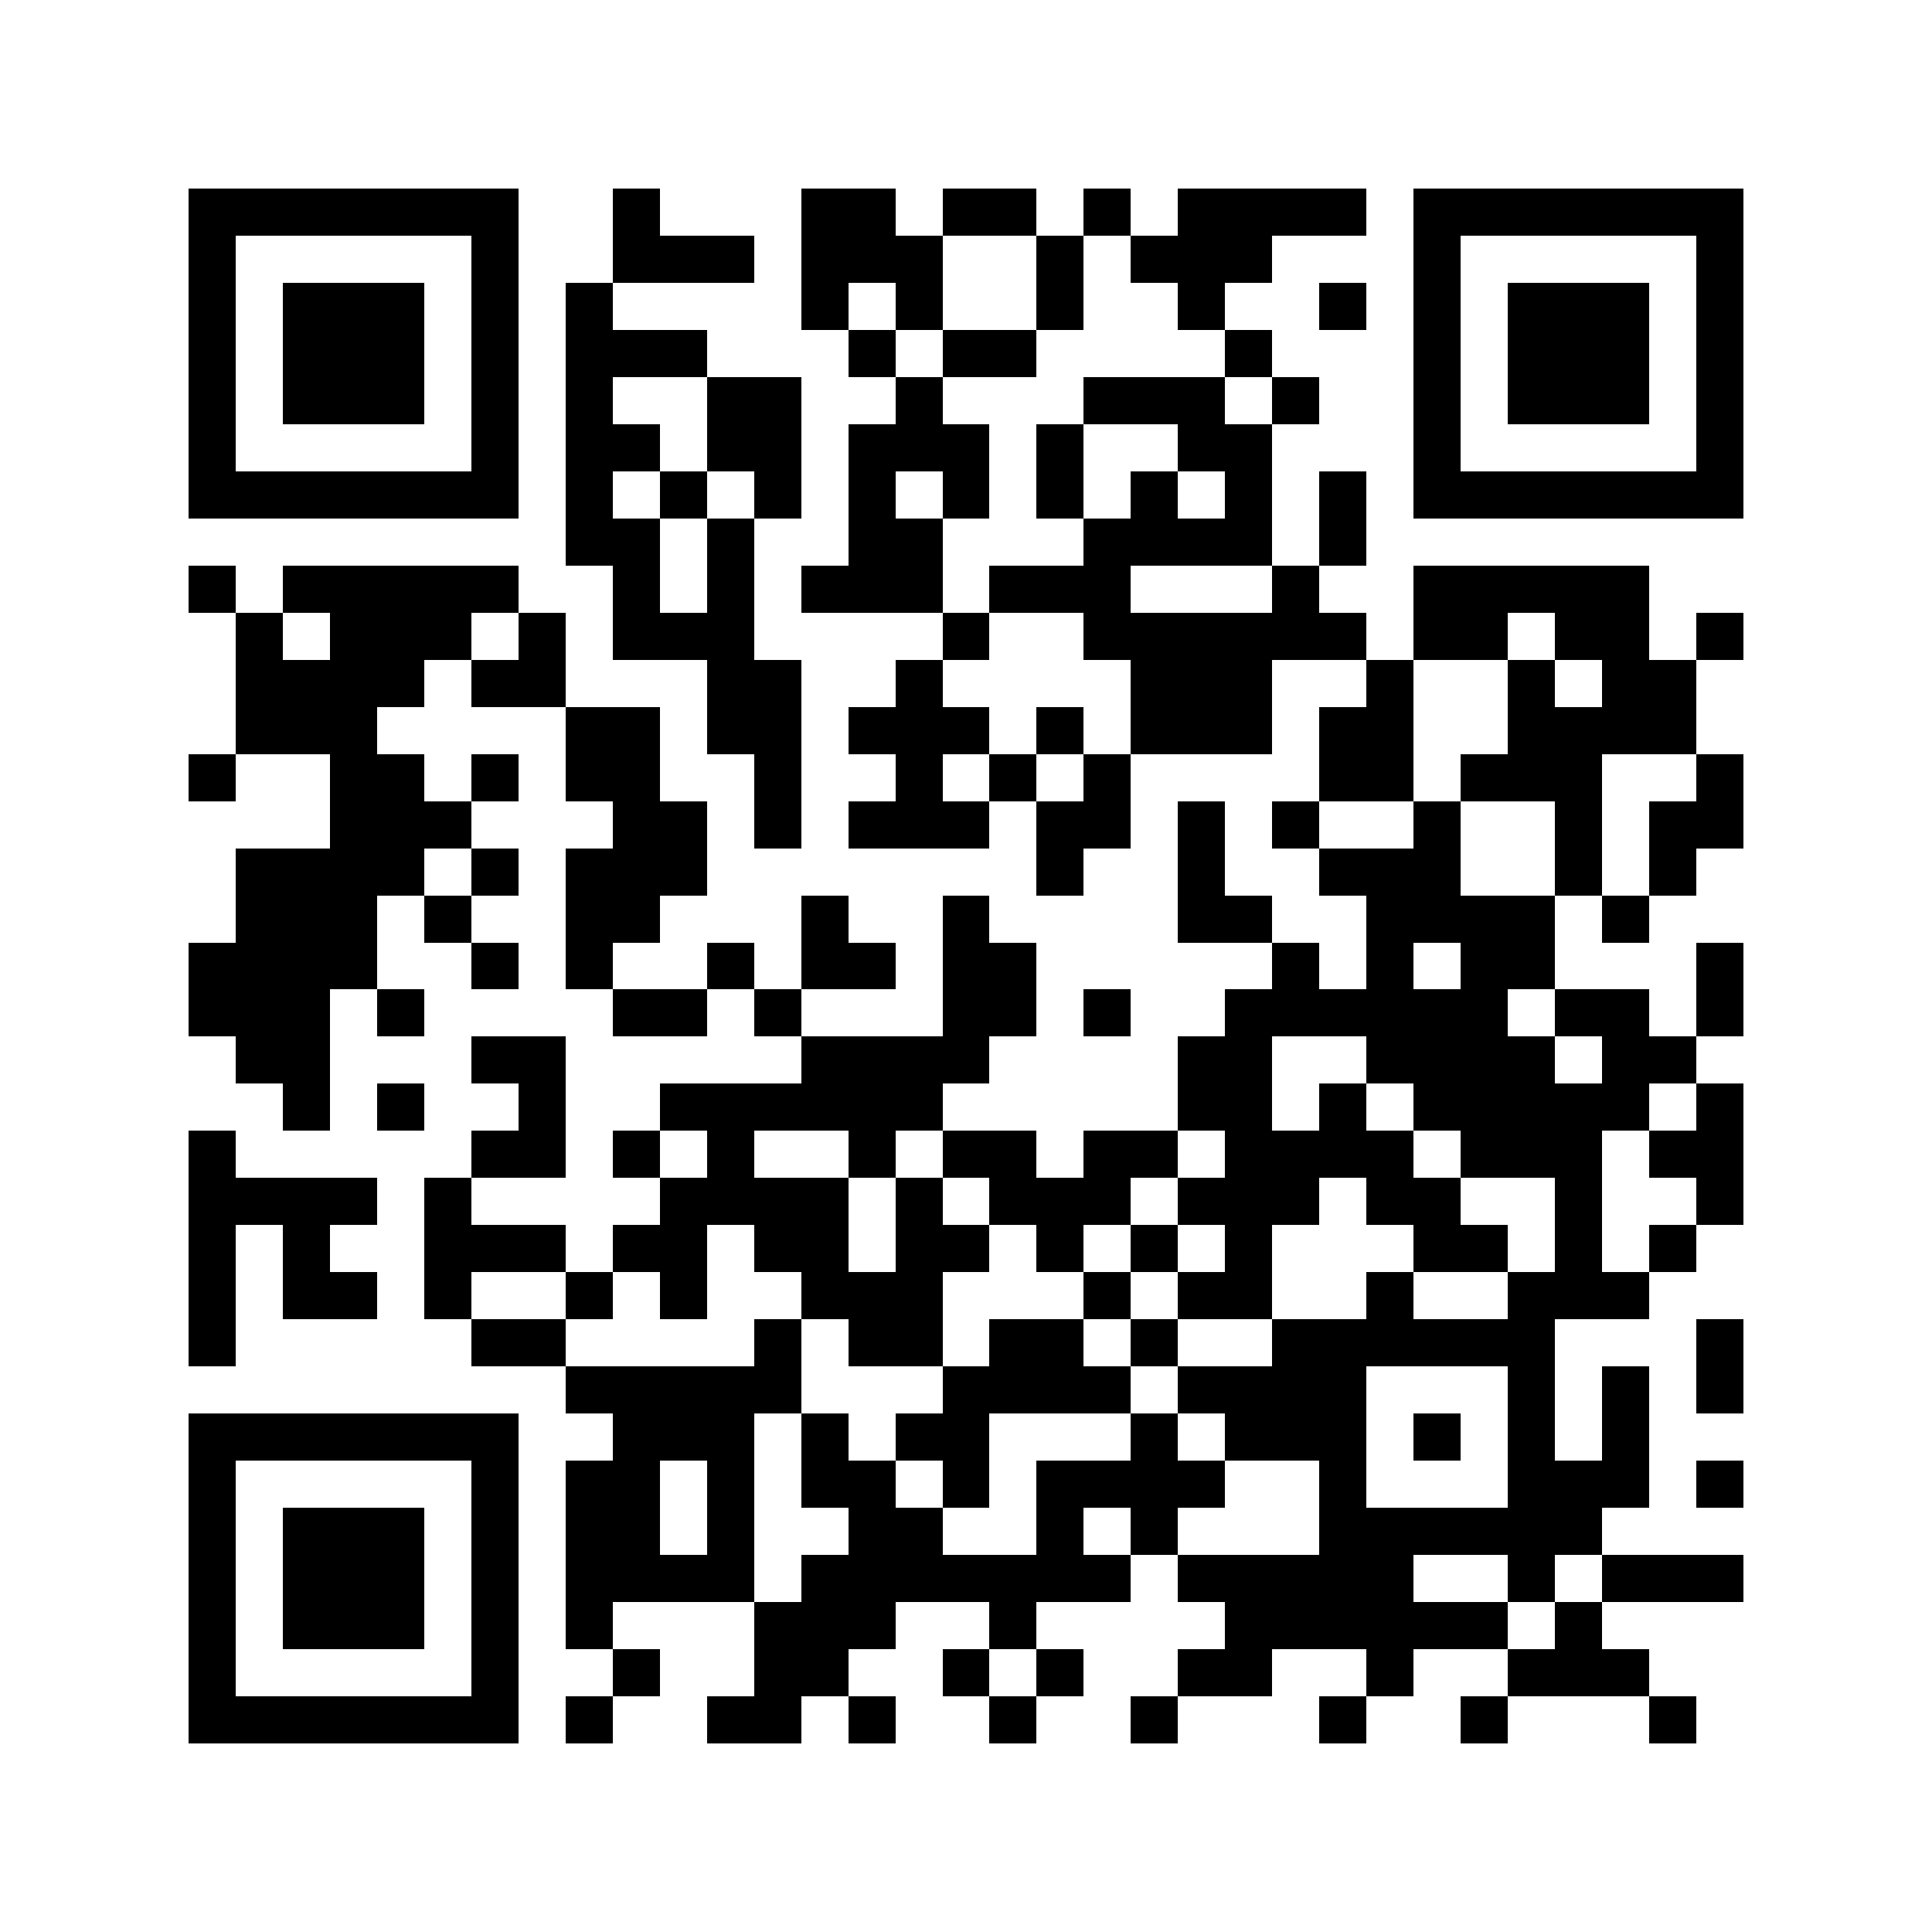
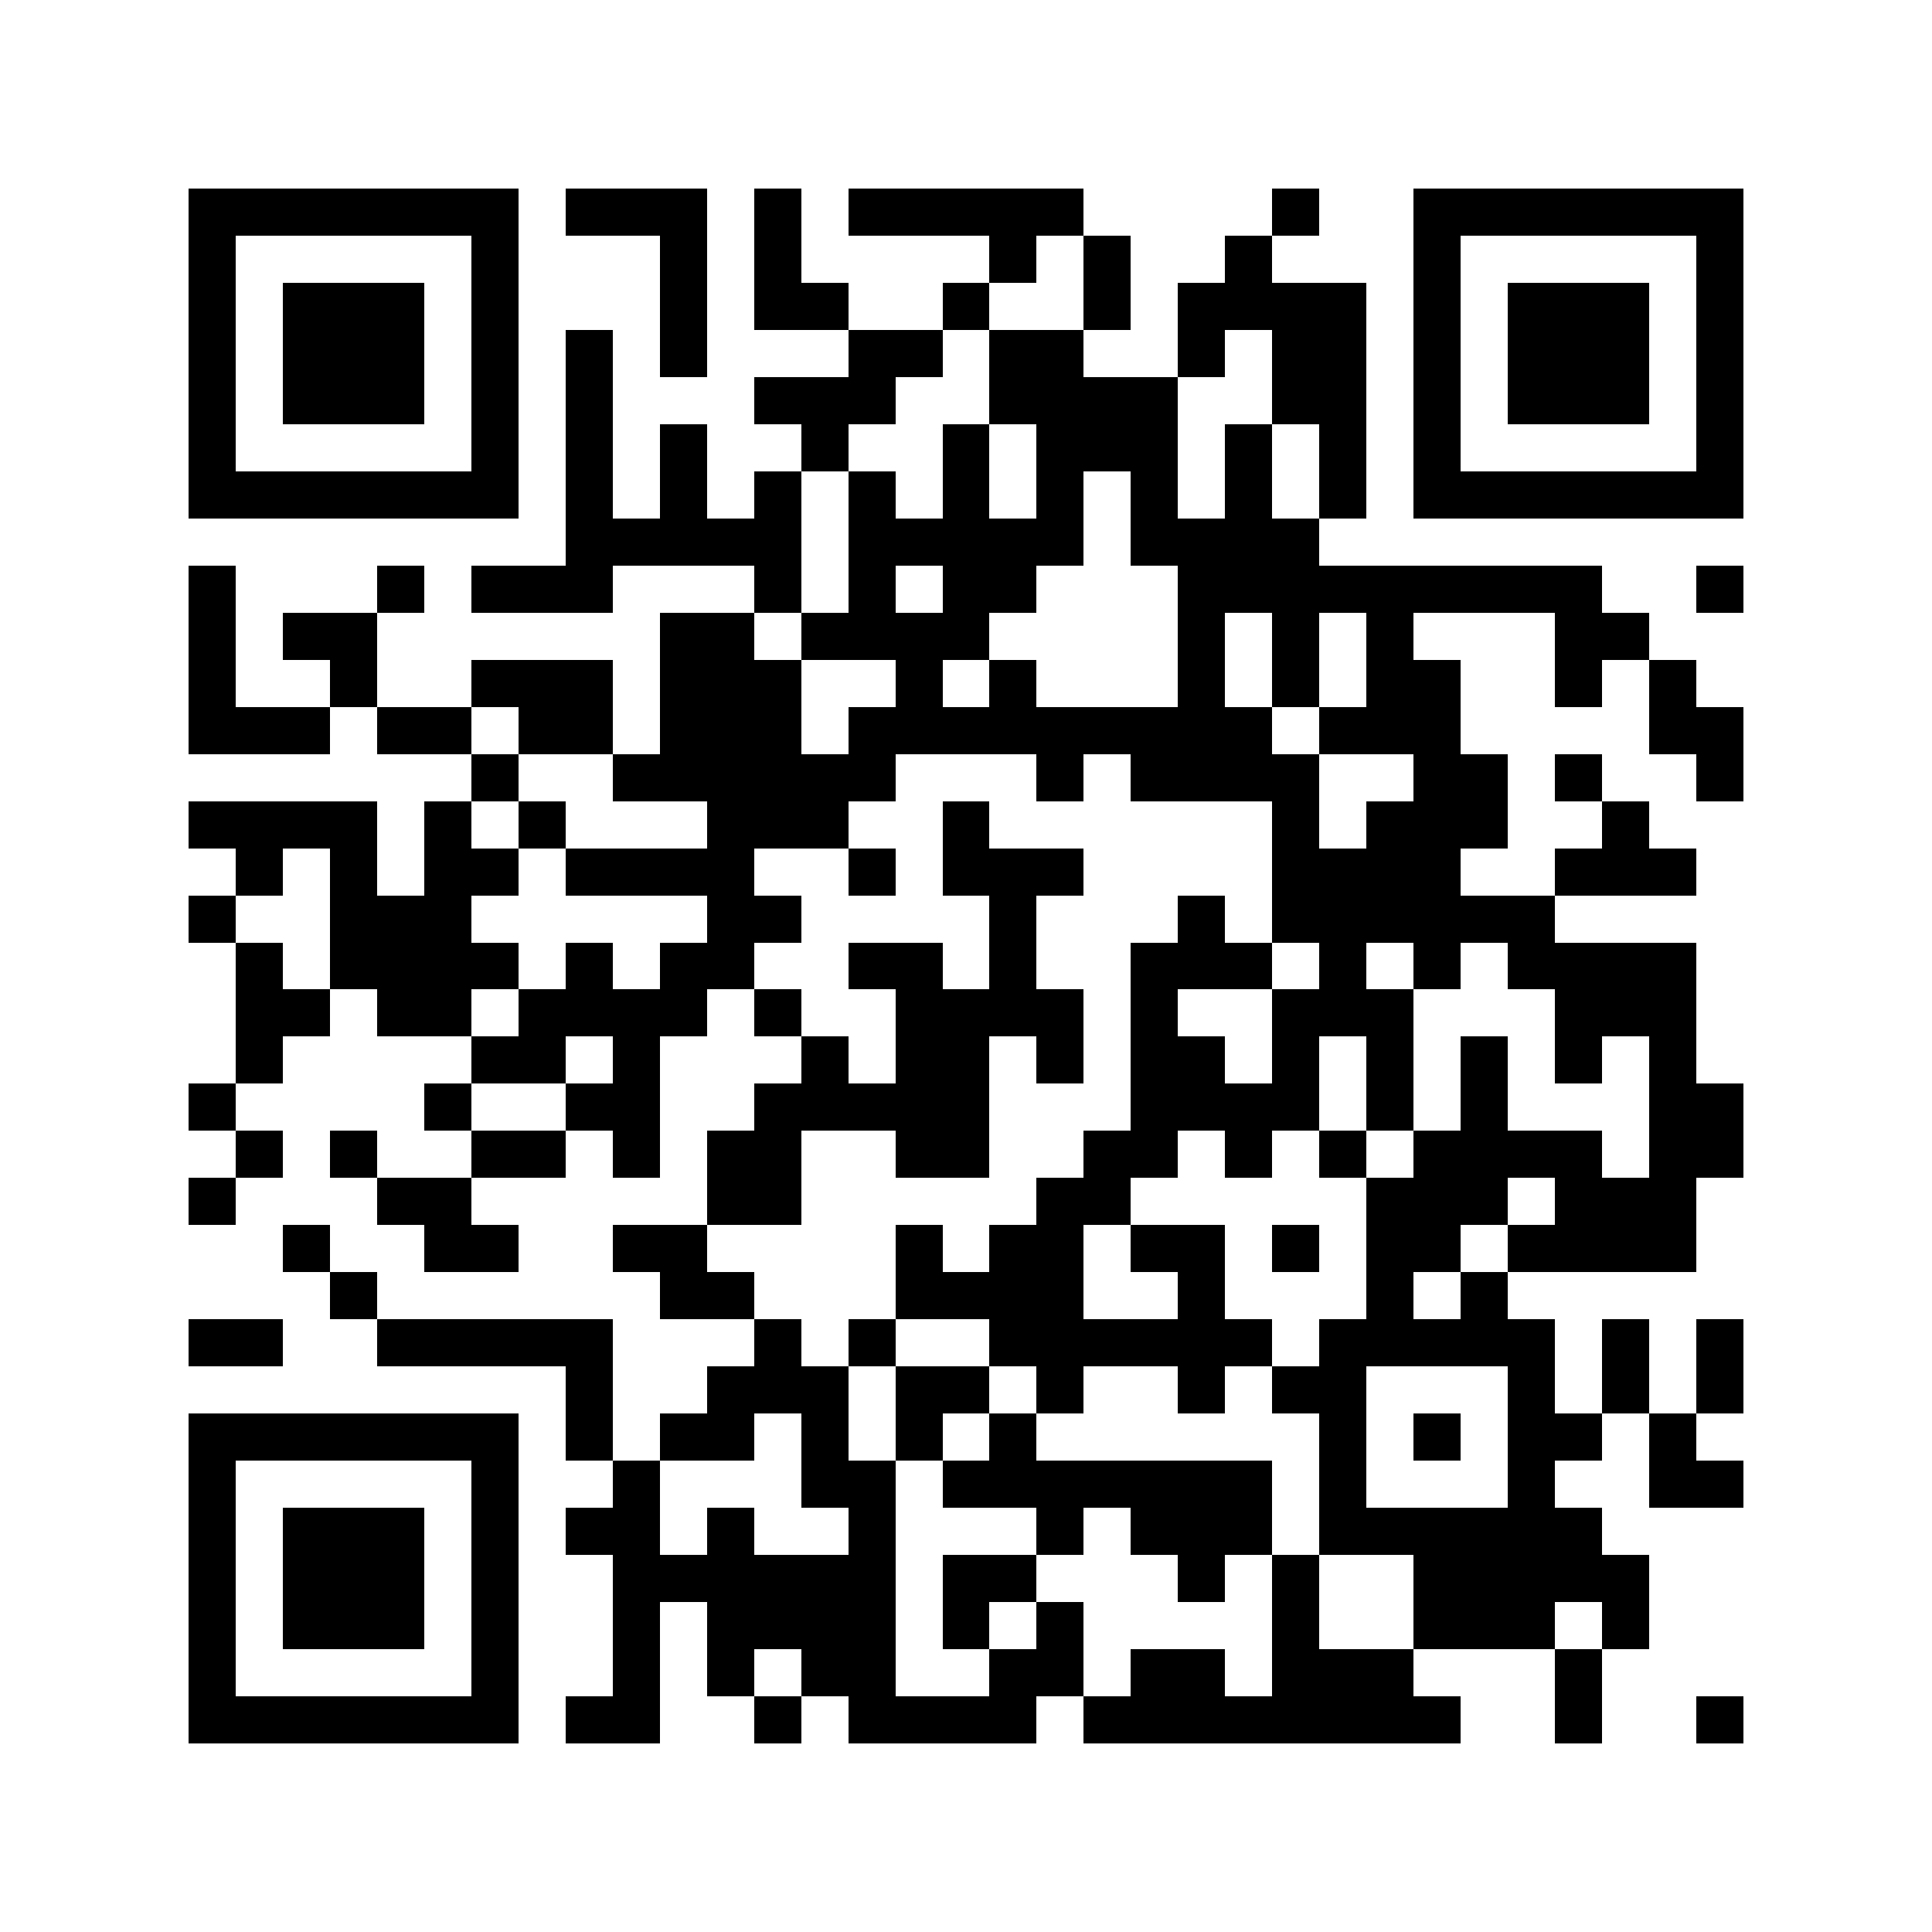
<svg xmlns="http://www.w3.org/2000/svg" role="img" aria-labelledby="qr-title qr-desc" shape-rendering="crispEdges" width="41mm" height="41mm" version="1.1" viewBox="0 0 41 41">
-   <path d="M4,4H5V5H4zM5,4H6V5H5zM6,4H7V5H6zM7,4H8V5H7zM8,4H9V5H8zM9,4H10V5H9zM10,4H11V5H10zM13,4H14V5H13zM17,4H18V5H17zM18,4H19V5H18zM20,4H21V5H20zM21,4H22V5H21zM23,4H24V5H23zM25,4H26V5H25zM26,4H27V5H26zM27,4H28V5H27zM28,4H29V5H28zM30,4H31V5H30zM31,4H32V5H31zM32,4H33V5H32zM33,4H34V5H33zM34,4H35V5H34zM35,4H36V5H35zM36,4H37V5H36zM4,5H5V6H4zM10,5H11V6H10zM13,5H14V6H13zM14,5H15V6H14zM15,5H16V6H15zM17,5H18V6H17zM18,5H19V6H18zM19,5H20V6H19zM22,5H23V6H22zM24,5H25V6H24zM25,5H26V6H25zM26,5H27V6H26zM30,5H31V6H30zM36,5H37V6H36zM4,6H5V7H4zM6,6H7V7H6zM7,6H8V7H7zM8,6H9V7H8zM10,6H11V7H10zM12,6H13V7H12zM17,6H18V7H17zM19,6H20V7H19zM22,6H23V7H22zM25,6H26V7H25zM28,6H29V7H28zM30,6H31V7H30zM32,6H33V7H32zM33,6H34V7H33zM34,6H35V7H34zM36,6H37V7H36zM4,7H5V8H4zM6,7H7V8H6zM7,7H8V8H7zM8,7H9V8H8zM10,7H11V8H10zM12,7H13V8H12zM13,7H14V8H13zM14,7H15V8H14zM18,7H19V8H18zM20,7H21V8H20zM21,7H22V8H21zM26,7H27V8H26zM30,7H31V8H30zM32,7H33V8H32zM33,7H34V8H33zM34,7H35V8H34zM36,7H37V8H36zM4,8H5V9H4zM6,8H7V9H6zM7,8H8V9H7zM8,8H9V9H8zM10,8H11V9H10zM12,8H13V9H12zM15,8H16V9H15zM16,8H17V9H16zM19,8H20V9H19zM23,8H24V9H23zM24,8H25V9H24zM25,8H26V9H25zM27,8H28V9H27zM30,8H31V9H30zM32,8H33V9H32zM33,8H34V9H33zM34,8H35V9H34zM36,8H37V9H36zM4,9H5V10H4zM10,9H11V10H10zM12,9H13V10H12zM13,9H14V10H13zM15,9H16V10H15zM16,9H17V10H16zM18,9H19V10H18zM19,9H20V10H19zM20,9H21V10H20zM22,9H23V10H22zM25,9H26V10H25zM26,9H27V10H26zM30,9H31V10H30zM36,9H37V10H36zM4,10H5V11H4zM5,10H6V11H5zM6,10H7V11H6zM7,10H8V11H7zM8,10H9V11H8zM9,10H10V11H9zM10,10H11V11H10zM12,10H13V11H12zM14,10H15V11H14zM16,10H17V11H16zM18,10H19V11H18zM20,10H21V11H20zM22,10H23V11H22zM24,10H25V11H24zM26,10H27V11H26zM28,10H29V11H28zM30,10H31V11H30zM31,10H32V11H31zM32,10H33V11H32zM33,10H34V11H33zM34,10H35V11H34zM35,10H36V11H35zM36,10H37V11H36zM12,11H13V12H12zM13,11H14V12H13zM15,11H16V12H15zM18,11H19V12H18zM19,11H20V12H19zM23,11H24V12H23zM24,11H25V12H24zM25,11H26V12H25zM26,11H27V12H26zM28,11H29V12H28zM4,12H5V13H4zM6,12H7V13H6zM7,12H8V13H7zM8,12H9V13H8zM9,12H10V13H9zM10,12H11V13H10zM13,12H14V13H13zM15,12H16V13H15zM17,12H18V13H17zM18,12H19V13H18zM19,12H20V13H19zM21,12H22V13H21zM22,12H23V13H22zM23,12H24V13H23zM27,12H28V13H27zM30,12H31V13H30zM31,12H32V13H31zM32,12H33V13H32zM33,12H34V13H33zM34,12H35V13H34zM5,13H6V14H5zM7,13H8V14H7zM8,13H9V14H8zM9,13H10V14H9zM11,13H12V14H11zM13,13H14V14H13zM14,13H15V14H14zM15,13H16V14H15zM20,13H21V14H20zM23,13H24V14H23zM24,13H25V14H24zM25,13H26V14H25zM26,13H27V14H26zM27,13H28V14H27zM28,13H29V14H28zM30,13H31V14H30zM31,13H32V14H31zM33,13H34V14H33zM34,13H35V14H34zM36,13H37V14H36zM5,14H6V15H5zM6,14H7V15H6zM7,14H8V15H7zM8,14H9V15H8zM10,14H11V15H10zM11,14H12V15H11zM15,14H16V15H15zM16,14H17V15H16zM19,14H20V15H19zM24,14H25V15H24zM25,14H26V15H25zM26,14H27V15H26zM29,14H30V15H29zM32,14H33V15H32zM34,14H35V15H34zM35,14H36V15H35zM5,15H6V16H5zM6,15H7V16H6zM7,15H8V16H7zM12,15H13V16H12zM13,15H14V16H13zM15,15H16V16H15zM16,15H17V16H16zM18,15H19V16H18zM19,15H20V16H19zM20,15H21V16H20zM22,15H23V16H22zM24,15H25V16H24zM25,15H26V16H25zM26,15H27V16H26zM28,15H29V16H28zM29,15H30V16H29zM32,15H33V16H32zM33,15H34V16H33zM34,15H35V16H34zM35,15H36V16H35zM4,16H5V17H4zM7,16H8V17H7zM8,16H9V17H8zM10,16H11V17H10zM12,16H13V17H12zM13,16H14V17H13zM16,16H17V17H16zM19,16H20V17H19zM21,16H22V17H21zM23,16H24V17H23zM28,16H29V17H28zM29,16H30V17H29zM31,16H32V17H31zM32,16H33V17H32zM33,16H34V17H33zM36,16H37V17H36zM7,17H8V18H7zM8,17H9V18H8zM9,17H10V18H9zM13,17H14V18H13zM14,17H15V18H14zM16,17H17V18H16zM18,17H19V18H18zM19,17H20V18H19zM20,17H21V18H20zM22,17H23V18H22zM23,17H24V18H23zM25,17H26V18H25zM27,17H28V18H27zM30,17H31V18H30zM33,17H34V18H33zM35,17H36V18H35zM36,17H37V18H36zM5,18H6V19H5zM6,18H7V19H6zM7,18H8V19H7zM8,18H9V19H8zM10,18H11V19H10zM12,18H13V19H12zM13,18H14V19H13zM14,18H15V19H14zM22,18H23V19H22zM25,18H26V19H25zM28,18H29V19H28zM29,18H30V19H29zM30,18H31V19H30zM33,18H34V19H33zM35,18H36V19H35zM5,19H6V20H5zM6,19H7V20H6zM7,19H8V20H7zM9,19H10V20H9zM12,19H13V20H12zM13,19H14V20H13zM17,19H18V20H17zM20,19H21V20H20zM25,19H26V20H25zM26,19H27V20H26zM29,19H30V20H29zM30,19H31V20H30zM31,19H32V20H31zM32,19H33V20H32zM34,19H35V20H34zM4,20H5V21H4zM5,20H6V21H5zM6,20H7V21H6zM7,20H8V21H7zM10,20H11V21H10zM12,20H13V21H12zM15,20H16V21H15zM17,20H18V21H17zM18,20H19V21H18zM20,20H21V21H20zM21,20H22V21H21zM27,20H28V21H27zM29,20H30V21H29zM31,20H32V21H31zM32,20H33V21H32zM36,20H37V21H36zM4,21H5V22H4zM5,21H6V22H5zM6,21H7V22H6zM8,21H9V22H8zM13,21H14V22H13zM14,21H15V22H14zM16,21H17V22H16zM20,21H21V22H20zM21,21H22V22H21zM23,21H24V22H23zM26,21H27V22H26zM27,21H28V22H27zM28,21H29V22H28zM29,21H30V22H29zM30,21H31V22H30zM31,21H32V22H31zM33,21H34V22H33zM34,21H35V22H34zM36,21H37V22H36zM5,22H6V23H5zM6,22H7V23H6zM10,22H11V23H10zM11,22H12V23H11zM17,22H18V23H17zM18,22H19V23H18zM19,22H20V23H19zM20,22H21V23H20zM25,22H26V23H25zM26,22H27V23H26zM29,22H30V23H29zM30,22H31V23H30zM31,22H32V23H31zM32,22H33V23H32zM34,22H35V23H34zM35,22H36V23H35zM6,23H7V24H6zM8,23H9V24H8zM11,23H12V24H11zM14,23H15V24H14zM15,23H16V24H15zM16,23H17V24H16zM17,23H18V24H17zM18,23H19V24H18zM19,23H20V24H19zM25,23H26V24H25zM26,23H27V24H26zM28,23H29V24H28zM30,23H31V24H30zM31,23H32V24H31zM32,23H33V24H32zM33,23H34V24H33zM34,23H35V24H34zM36,23H37V24H36zM4,24H5V25H4zM10,24H11V25H10zM11,24H12V25H11zM13,24H14V25H13zM15,24H16V25H15zM18,24H19V25H18zM20,24H21V25H20zM21,24H22V25H21zM23,24H24V25H23zM24,24H25V25H24zM26,24H27V25H26zM27,24H28V25H27zM28,24H29V25H28zM29,24H30V25H29zM31,24H32V25H31zM32,24H33V25H32zM33,24H34V25H33zM35,24H36V25H35zM36,24H37V25H36zM4,25H5V26H4zM5,25H6V26H5zM6,25H7V26H6zM7,25H8V26H7zM9,25H10V26H9zM14,25H15V26H14zM15,25H16V26H15zM16,25H17V26H16zM17,25H18V26H17zM19,25H20V26H19zM21,25H22V26H21zM22,25H23V26H22zM23,25H24V26H23zM25,25H26V26H25zM26,25H27V26H26zM27,25H28V26H27zM29,25H30V26H29zM30,25H31V26H30zM33,25H34V26H33zM36,25H37V26H36zM4,26H5V27H4zM6,26H7V27H6zM9,26H10V27H9zM10,26H11V27H10zM11,26H12V27H11zM13,26H14V27H13zM14,26H15V27H14zM16,26H17V27H16zM17,26H18V27H17zM19,26H20V27H19zM20,26H21V27H20zM22,26H23V27H22zM24,26H25V27H24zM26,26H27V27H26zM30,26H31V27H30zM31,26H32V27H31zM33,26H34V27H33zM35,26H36V27H35zM4,27H5V28H4zM6,27H7V28H6zM7,27H8V28H7zM9,27H10V28H9zM12,27H13V28H12zM14,27H15V28H14zM17,27H18V28H17zM18,27H19V28H18zM19,27H20V28H19zM23,27H24V28H23zM25,27H26V28H25zM26,27H27V28H26zM29,27H30V28H29zM32,27H33V28H32zM33,27H34V28H33zM34,27H35V28H34zM4,28H5V29H4zM10,28H11V29H10zM11,28H12V29H11zM16,28H17V29H16zM18,28H19V29H18zM19,28H20V29H19zM21,28H22V29H21zM22,28H23V29H22zM24,28H25V29H24zM27,28H28V29H27zM28,28H29V29H28zM29,28H30V29H29zM30,28H31V29H30zM31,28H32V29H31zM32,28H33V29H32zM36,28H37V29H36zM12,29H13V30H12zM13,29H14V30H13zM14,29H15V30H14zM15,29H16V30H15zM16,29H17V30H16zM20,29H21V30H20zM21,29H22V30H21zM22,29H23V30H22zM23,29H24V30H23zM25,29H26V30H25zM26,29H27V30H26zM27,29H28V30H27zM28,29H29V30H28zM32,29H33V30H32zM34,29H35V30H34zM36,29H37V30H36zM4,30H5V31H4zM5,30H6V31H5zM6,30H7V31H6zM7,30H8V31H7zM8,30H9V31H8zM9,30H10V31H9zM10,30H11V31H10zM13,30H14V31H13zM14,30H15V31H14zM15,30H16V31H15zM17,30H18V31H17zM19,30H20V31H19zM20,30H21V31H20zM24,30H25V31H24zM26,30H27V31H26zM27,30H28V31H27zM28,30H29V31H28zM30,30H31V31H30zM32,30H33V31H32zM34,30H35V31H34zM4,31H5V32H4zM10,31H11V32H10zM12,31H13V32H12zM13,31H14V32H13zM15,31H16V32H15zM17,31H18V32H17zM18,31H19V32H18zM20,31H21V32H20zM22,31H23V32H22zM23,31H24V32H23zM24,31H25V32H24zM25,31H26V32H25zM28,31H29V32H28zM32,31H33V32H32zM33,31H34V32H33zM34,31H35V32H34zM36,31H37V32H36zM4,32H5V33H4zM6,32H7V33H6zM7,32H8V33H7zM8,32H9V33H8zM10,32H11V33H10zM12,32H13V33H12zM13,32H14V33H13zM15,32H16V33H15zM18,32H19V33H18zM19,32H20V33H19zM22,32H23V33H22zM24,32H25V33H24zM28,32H29V33H28zM29,32H30V33H29zM30,32H31V33H30zM31,32H32V33H31zM32,32H33V33H32zM33,32H34V33H33zM4,33H5V34H4zM6,33H7V34H6zM7,33H8V34H7zM8,33H9V34H8zM10,33H11V34H10zM12,33H13V34H12zM13,33H14V34H13zM14,33H15V34H14zM15,33H16V34H15zM17,33H18V34H17zM18,33H19V34H18zM19,33H20V34H19zM20,33H21V34H20zM21,33H22V34H21zM22,33H23V34H22zM23,33H24V34H23zM25,33H26V34H25zM26,33H27V34H26zM27,33H28V34H27zM28,33H29V34H28zM29,33H30V34H29zM32,33H33V34H32zM34,33H35V34H34zM35,33H36V34H35zM36,33H37V34H36zM4,34H5V35H4zM6,34H7V35H6zM7,34H8V35H7zM8,34H9V35H8zM10,34H11V35H10zM12,34H13V35H12zM16,34H17V35H16zM17,34H18V35H17zM18,34H19V35H18zM21,34H22V35H21zM26,34H27V35H26zM27,34H28V35H27zM28,34H29V35H28zM29,34H30V35H29zM30,34H31V35H30zM31,34H32V35H31zM33,34H34V35H33zM4,35H5V36H4zM10,35H11V36H10zM13,35H14V36H13zM16,35H17V36H16zM17,35H18V36H17zM20,35H21V36H20zM22,35H23V36H22zM25,35H26V36H25zM26,35H27V36H26zM29,35H30V36H29zM32,35H33V36H32zM33,35H34V36H33zM34,35H35V36H34zM4,36H5V37H4zM5,36H6V37H5zM6,36H7V37H6zM7,36H8V37H7zM8,36H9V37H8zM9,36H10V37H9zM10,36H11V37H10zM12,36H13V37H12zM15,36H16V37H15zM16,36H17V37H16zM18,36H19V37H18zM21,36H22V37H21zM24,36H25V37H24zM28,36H29V37H28zM31,36H32V37H31zM35,36H36V37H35z" id="qr-path" fill="#000000" fill-opacity="1" fill-rule="nonzero" stroke="none" />
+   <path d="M4,4H5V5H4zM5,4H6V5H5zM6,4H7V5H6zM7,4H8V5H7zM8,4H9V5H8zM9,4H10V5H9zM10,4H11V5H10zM12,4H13V5H12zM13,4H14V5H13zM14,4H15V5H14zM16,4H17V5H16zM18,4H19V5H18zM19,4H20V5H19zM20,4H21V5H20zM21,4H22V5H21zM22,4H23V5H22zM27,4H28V5H27zM30,4H31V5H30zM31,4H32V5H31zM32,4H33V5H32zM33,4H34V5H33zM34,4H35V5H34zM35,4H36V5H35zM36,4H37V5H36zM4,5H5V6H4zM10,5H11V6H10zM14,5H15V6H14zM16,5H17V6H16zM21,5H22V6H21zM23,5H24V6H23zM26,5H27V6H26zM30,5H31V6H30zM36,5H37V6H36zM4,6H5V7H4zM6,6H7V7H6zM7,6H8V7H7zM8,6H9V7H8zM10,6H11V7H10zM14,6H15V7H14zM16,6H17V7H16zM17,6H18V7H17zM20,6H21V7H20zM23,6H24V7H23zM25,6H26V7H25zM26,6H27V7H26zM27,6H28V7H27zM28,6H29V7H28zM30,6H31V7H30zM32,6H33V7H32zM33,6H34V7H33zM34,6H35V7H34zM36,6H37V7H36zM4,7H5V8H4zM6,7H7V8H6zM7,7H8V8H7zM8,7H9V8H8zM10,7H11V8H10zM12,7H13V8H12zM14,7H15V8H14zM18,7H19V8H18zM19,7H20V8H19zM21,7H22V8H21zM22,7H23V8H22zM25,7H26V8H25zM27,7H28V8H27zM28,7H29V8H28zM30,7H31V8H30zM32,7H33V8H32zM33,7H34V8H33zM34,7H35V8H34zM36,7H37V8H36zM4,8H5V9H4zM6,8H7V9H6zM7,8H8V9H7zM8,8H9V9H8zM10,8H11V9H10zM12,8H13V9H12zM16,8H17V9H16zM17,8H18V9H17zM18,8H19V9H18zM21,8H22V9H21zM22,8H23V9H22zM23,8H24V9H23zM24,8H25V9H24zM27,8H28V9H27zM28,8H29V9H28zM30,8H31V9H30zM32,8H33V9H32zM33,8H34V9H33zM34,8H35V9H34zM36,8H37V9H36zM4,9H5V10H4zM10,9H11V10H10zM12,9H13V10H12zM14,9H15V10H14zM17,9H18V10H17zM20,9H21V10H20zM22,9H23V10H22zM23,9H24V10H23zM24,9H25V10H24zM26,9H27V10H26zM28,9H29V10H28zM30,9H31V10H30zM36,9H37V10H36zM4,10H5V11H4zM5,10H6V11H5zM6,10H7V11H6zM7,10H8V11H7zM8,10H9V11H8zM9,10H10V11H9zM10,10H11V11H10zM12,10H13V11H12zM14,10H15V11H14zM16,10H17V11H16zM18,10H19V11H18zM20,10H21V11H20zM22,10H23V11H22zM24,10H25V11H24zM26,10H27V11H26zM28,10H29V11H28zM30,10H31V11H30zM31,10H32V11H31zM32,10H33V11H32zM33,10H34V11H33zM34,10H35V11H34zM35,10H36V11H35zM36,10H37V11H36zM12,11H13V12H12zM13,11H14V12H13zM14,11H15V12H14zM15,11H16V12H15zM16,11H17V12H16zM18,11H19V12H18zM19,11H20V12H19zM20,11H21V12H20zM21,11H22V12H21zM22,11H23V12H22zM24,11H25V12H24zM25,11H26V12H25zM26,11H27V12H26zM27,11H28V12H27zM4,12H5V13H4zM8,12H9V13H8zM10,12H11V13H10zM11,12H12V13H11zM12,12H13V13H12zM16,12H17V13H16zM18,12H19V13H18zM20,12H21V13H20zM21,12H22V13H21zM25,12H26V13H25zM26,12H27V13H26zM27,12H28V13H27zM28,12H29V13H28zM29,12H30V13H29zM30,12H31V13H30zM31,12H32V13H31zM32,12H33V13H32zM33,12H34V13H33zM36,12H37V13H36zM4,13H5V14H4zM6,13H7V14H6zM7,13H8V14H7zM14,13H15V14H14zM15,13H16V14H15zM17,13H18V14H17zM18,13H19V14H18zM19,13H20V14H19zM20,13H21V14H20zM25,13H26V14H25zM27,13H28V14H27zM29,13H30V14H29zM33,13H34V14H33zM34,13H35V14H34zM4,14H5V15H4zM7,14H8V15H7zM10,14H11V15H10zM11,14H12V15H11zM12,14H13V15H12zM14,14H15V15H14zM15,14H16V15H15zM16,14H17V15H16zM19,14H20V15H19zM21,14H22V15H21zM25,14H26V15H25zM27,14H28V15H27zM29,14H30V15H29zM30,14H31V15H30zM33,14H34V15H33zM35,14H36V15H35zM4,15H5V16H4zM5,15H6V16H5zM6,15H7V16H6zM8,15H9V16H8zM9,15H10V16H9zM11,15H12V16H11zM12,15H13V16H12zM14,15H15V16H14zM15,15H16V16H15zM16,15H17V16H16zM18,15H19V16H18zM19,15H20V16H19zM20,15H21V16H20zM21,15H22V16H21zM22,15H23V16H22zM23,15H24V16H23zM24,15H25V16H24zM25,15H26V16H25zM26,15H27V16H26zM28,15H29V16H28zM29,15H30V16H29zM30,15H31V16H30zM35,15H36V16H35zM36,15H37V16H36zM10,16H11V17H10zM13,16H14V17H13zM14,16H15V17H14zM15,16H16V17H15zM16,16H17V17H16zM17,16H18V17H17zM18,16H19V17H18zM22,16H23V17H22zM24,16H25V17H24zM25,16H26V17H25zM26,16H27V17H26zM27,16H28V17H27zM30,16H31V17H30zM31,16H32V17H31zM33,16H34V17H33zM36,16H37V17H36zM4,17H5V18H4zM5,17H6V18H5zM6,17H7V18H6zM7,17H8V18H7zM9,17H10V18H9zM11,17H12V18H11zM15,17H16V18H15zM16,17H17V18H16zM17,17H18V18H17zM20,17H21V18H20zM27,17H28V18H27zM29,17H30V18H29zM30,17H31V18H30zM31,17H32V18H31zM34,17H35V18H34zM5,18H6V19H5zM7,18H8V19H7zM9,18H10V19H9zM10,18H11V19H10zM12,18H13V19H12zM13,18H14V19H13zM14,18H15V19H14zM15,18H16V19H15zM18,18H19V19H18zM20,18H21V19H20zM21,18H22V19H21zM22,18H23V19H22zM27,18H28V19H27zM28,18H29V19H28zM29,18H30V19H29zM30,18H31V19H30zM33,18H34V19H33zM34,18H35V19H34zM35,18H36V19H35zM4,19H5V20H4zM7,19H8V20H7zM8,19H9V20H8zM9,19H10V20H9zM15,19H16V20H15zM16,19H17V20H16zM21,19H22V20H21zM25,19H26V20H25zM27,19H28V20H27zM28,19H29V20H28zM29,19H30V20H29zM30,19H31V20H30zM31,19H32V20H31zM32,19H33V20H32zM5,20H6V21H5zM7,20H8V21H7zM8,20H9V21H8zM9,20H10V21H9zM10,20H11V21H10zM12,20H13V21H12zM14,20H15V21H14zM15,20H16V21H15zM18,20H19V21H18zM19,20H20V21H19zM21,20H22V21H21zM24,20H25V21H24zM25,20H26V21H25zM26,20H27V21H26zM28,20H29V21H28zM30,20H31V21H30zM32,20H33V21H32zM33,20H34V21H33zM34,20H35V21H34zM35,20H36V21H35zM5,21H6V22H5zM6,21H7V22H6zM8,21H9V22H8zM9,21H10V22H9zM11,21H12V22H11zM12,21H13V22H12zM13,21H14V22H13zM14,21H15V22H14zM16,21H17V22H16zM19,21H20V22H19zM20,21H21V22H20zM21,21H22V22H21zM22,21H23V22H22zM24,21H25V22H24zM27,21H28V22H27zM28,21H29V22H28zM29,21H30V22H29zM33,21H34V22H33zM34,21H35V22H34zM35,21H36V22H35zM5,22H6V23H5zM10,22H11V23H10zM11,22H12V23H11zM13,22H14V23H13zM17,22H18V23H17zM19,22H20V23H19zM20,22H21V23H20zM22,22H23V23H22zM24,22H25V23H24zM25,22H26V23H25zM27,22H28V23H27zM29,22H30V23H29zM31,22H32V23H31zM33,22H34V23H33zM35,22H36V23H35zM4,23H5V24H4zM9,23H10V24H9zM12,23H13V24H12zM13,23H14V24H13zM16,23H17V24H16zM17,23H18V24H17zM18,23H19V24H18zM19,23H20V24H19zM20,23H21V24H20zM24,23H25V24H24zM25,23H26V24H25zM26,23H27V24H26zM27,23H28V24H27zM29,23H30V24H29zM31,23H32V24H31zM35,23H36V24H35zM36,23H37V24H36zM5,24H6V25H5zM7,24H8V25H7zM10,24H11V25H10zM11,24H12V25H11zM13,24H14V25H13zM15,24H16V25H15zM16,24H17V25H16zM19,24H20V25H19zM20,24H21V25H20zM23,24H24V25H23zM24,24H25V25H24zM26,24H27V25H26zM28,24H29V25H28zM30,24H31V25H30zM31,24H32V25H31zM32,24H33V25H32zM33,24H34V25H33zM35,24H36V25H35zM36,24H37V25H36zM4,25H5V26H4zM8,25H9V26H8zM9,25H10V26H9zM15,25H16V26H15zM16,25H17V26H16zM22,25H23V26H22zM23,25H24V26H23zM29,25H30V26H29zM30,25H31V26H30zM31,25H32V26H31zM33,25H34V26H33zM34,25H35V26H34zM35,25H36V26H35zM6,26H7V27H6zM9,26H10V27H9zM10,26H11V27H10zM13,26H14V27H13zM14,26H15V27H14zM19,26H20V27H19zM21,26H22V27H21zM22,26H23V27H22zM24,26H25V27H24zM25,26H26V27H25zM27,26H28V27H27zM29,26H30V27H29zM30,26H31V27H30zM32,26H33V27H32zM33,26H34V27H33zM34,26H35V27H34zM35,26H36V27H35zM7,27H8V28H7zM14,27H15V28H14zM15,27H16V28H15zM19,27H20V28H19zM20,27H21V28H20zM21,27H22V28H21zM22,27H23V28H22zM25,27H26V28H25zM29,27H30V28H29zM31,27H32V28H31zM4,28H5V29H4zM5,28H6V29H5zM8,28H9V29H8zM9,28H10V29H9zM10,28H11V29H10zM11,28H12V29H11zM12,28H13V29H12zM16,28H17V29H16zM18,28H19V29H18zM21,28H22V29H21zM22,28H23V29H22zM23,28H24V29H23zM24,28H25V29H24zM25,28H26V29H25zM26,28H27V29H26zM28,28H29V29H28zM29,28H30V29H29zM30,28H31V29H30zM31,28H32V29H31zM32,28H33V29H32zM34,28H35V29H34zM36,28H37V29H36zM12,29H13V30H12zM15,29H16V30H15zM16,29H17V30H16zM17,29H18V30H17zM19,29H20V30H19zM20,29H21V30H20zM22,29H23V30H22zM25,29H26V30H25zM27,29H28V30H27zM28,29H29V30H28zM32,29H33V30H32zM34,29H35V30H34zM36,29H37V30H36zM4,30H5V31H4zM5,30H6V31H5zM6,30H7V31H6zM7,30H8V31H7zM8,30H9V31H8zM9,30H10V31H9zM10,30H11V31H10zM12,30H13V31H12zM14,30H15V31H14zM15,30H16V31H15zM17,30H18V31H17zM19,30H20V31H19zM21,30H22V31H21zM28,30H29V31H28zM30,30H31V31H30zM32,30H33V31H32zM33,30H34V31H33zM35,30H36V31H35zM4,31H5V32H4zM10,31H11V32H10zM13,31H14V32H13zM17,31H18V32H17zM18,31H19V32H18zM20,31H21V32H20zM21,31H22V32H21zM22,31H23V32H22zM23,31H24V32H23zM24,31H25V32H24zM25,31H26V32H25zM26,31H27V32H26zM28,31H29V32H28zM32,31H33V32H32zM35,31H36V32H35zM36,31H37V32H36zM4,32H5V33H4zM6,32H7V33H6zM7,32H8V33H7zM8,32H9V33H8zM10,32H11V33H10zM12,32H13V33H12zM13,32H14V33H13zM15,32H16V33H15zM18,32H19V33H18zM22,32H23V33H22zM24,32H25V33H24zM25,32H26V33H25zM26,32H27V33H26zM28,32H29V33H28zM29,32H30V33H29zM30,32H31V33H30zM31,32H32V33H31zM32,32H33V33H32zM33,32H34V33H33zM4,33H5V34H4zM6,33H7V34H6zM7,33H8V34H7zM8,33H9V34H8zM10,33H11V34H10zM13,33H14V34H13zM14,33H15V34H14zM15,33H16V34H15zM16,33H17V34H16zM17,33H18V34H17zM18,33H19V34H18zM20,33H21V34H20zM21,33H22V34H21zM25,33H26V34H25zM27,33H28V34H27zM30,33H31V34H30zM31,33H32V34H31zM32,33H33V34H32zM33,33H34V34H33zM34,33H35V34H34zM4,34H5V35H4zM6,34H7V35H6zM7,34H8V35H7zM8,34H9V35H8zM10,34H11V35H10zM13,34H14V35H13zM15,34H16V35H15zM16,34H17V35H16zM17,34H18V35H17zM18,34H19V35H18zM20,34H21V35H20zM22,34H23V35H22zM27,34H28V35H27zM30,34H31V35H30zM31,34H32V35H31zM32,34H33V35H32zM34,34H35V35H34zM4,35H5V36H4zM10,35H11V36H10zM13,35H14V36H13zM15,35H16V36H15zM17,35H18V36H17zM18,35H19V36H18zM21,35H22V36H21zM22,35H23V36H22zM24,35H25V36H24zM25,35H26V36H25zM27,35H28V36H27zM28,35H29V36H28zM29,35H30V36H29zM33,35H34V36H33zM4,36H5V37H4zM5,36H6V37H5zM6,36H7V37H6zM7,36H8V37H7zM8,36H9V37H8zM9,36H10V37H9zM10,36H11V37H10zM12,36H13V37H12zM13,36H14V37H13zM16,36H17V37H16zM18,36H19V37H18zM19,36H20V37H19zM20,36H21V37H20zM21,36H22V37H21zM23,36H24V37H23zM24,36H25V37H24zM25,36H26V37H25zM26,36H27V37H26zM27,36H28V37H27zM28,36H29V37H28zM29,36H30V37H29zM30,36H31V37H30zM33,36H34V37H33zM36,36H37V37H36z" id="qr-path" fill="#000000" fill-opacity="1" fill-rule="nonzero" stroke="none" />
</svg>
